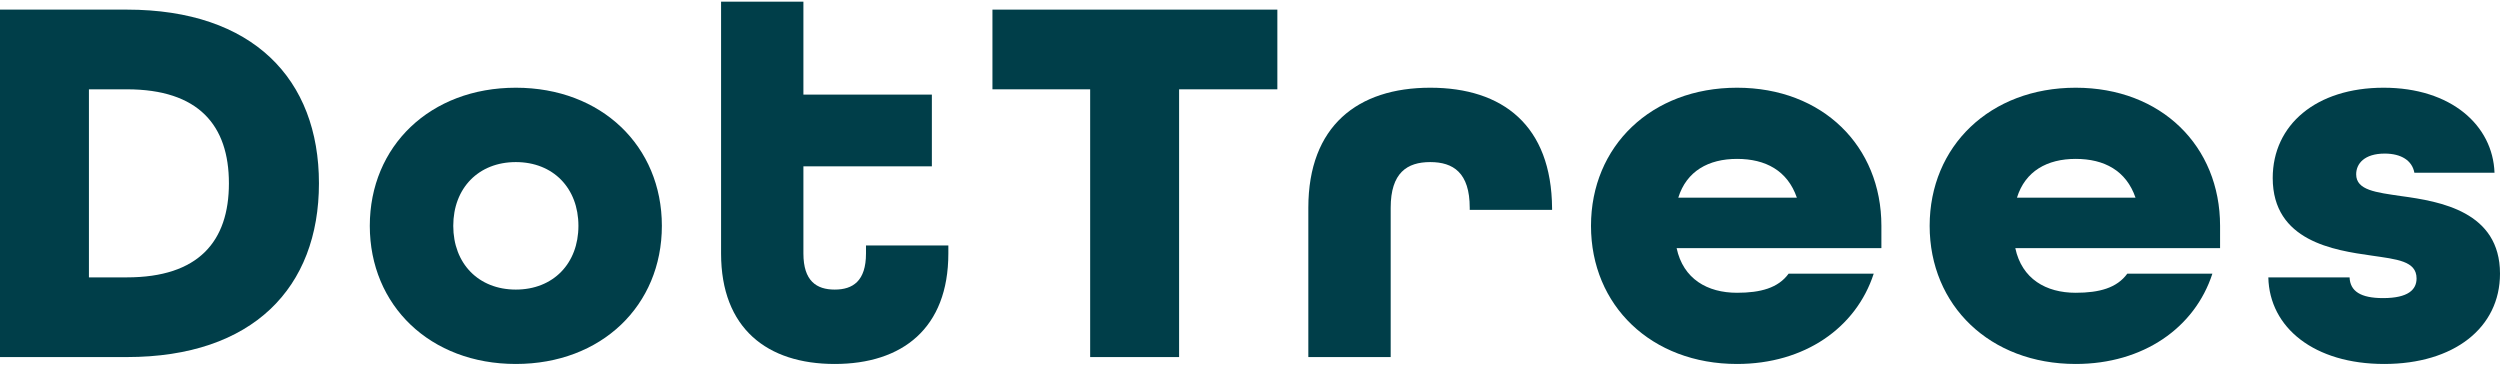
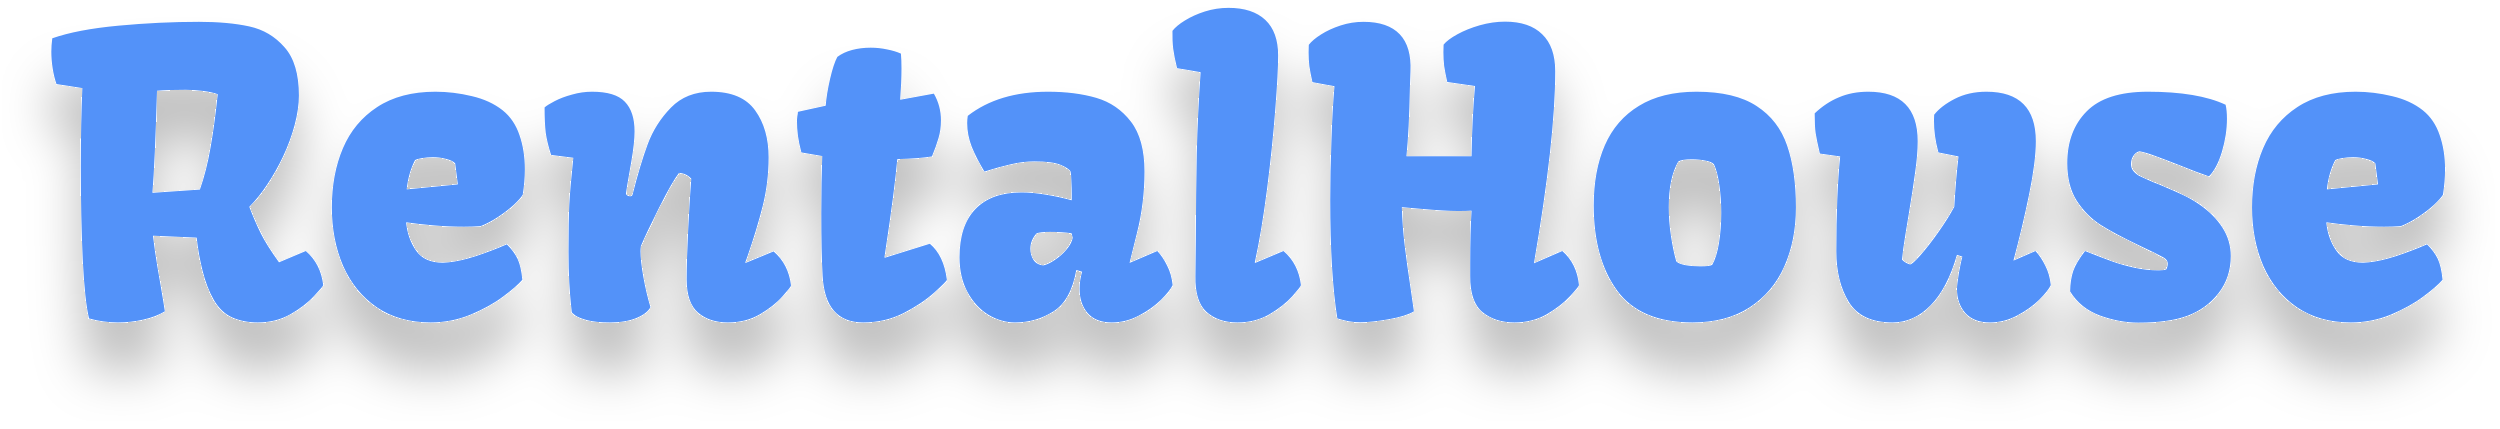
- <svg xmlns="http://www.w3.org/2000/svg" width="138" height="21" viewBox="0 0 138 21" fill="none">
-   <path d="M0 19.71H7C13.97 19.71 17.606 15.868 17.606 10.12C17.606 4.372 13.97 0.531 7 0.531H0V19.71ZM4.909 15.311V4.93H7C10.97 4.93 12.636 6.924 12.636 10.12C12.636 13.317 10.97 15.311 7 15.311H4.909Z" fill="#003E49" />
-   <path d="M28.474 20.091C33.202 20.091 36.535 16.865 36.535 12.466C36.535 8.067 33.202 4.842 28.474 4.842C23.747 4.842 20.413 8.067 20.413 12.466C20.413 16.865 23.747 20.091 28.474 20.091ZM28.474 15.985C26.414 15.985 25.02 14.548 25.02 12.466C25.02 10.384 26.414 8.947 28.474 8.947C30.535 8.947 31.929 10.384 31.929 12.466C31.929 14.548 30.535 15.985 28.474 15.985Z" fill="#003E49" />
-   <path d="M46.076 20.091C49.803 20.091 52.349 18.126 52.349 13.991V13.551H47.803V13.991C47.803 15.516 47.076 15.985 46.076 15.985C45.076 15.985 44.348 15.516 44.348 13.991V9.182H51.439V5.223H44.348V0.091H39.803V13.991C39.803 18.126 42.348 20.091 46.076 20.091Z" fill="#003E49" />
-   <path d="M60.177 19.71H65.086V4.93H70.51V0.531H54.783V4.93H60.177V19.71Z" fill="#003E49" />
-   <path d="M72.22 19.71H76.766V11.469C76.766 9.534 77.675 8.947 78.948 8.947C80.22 8.947 81.129 9.534 81.129 11.469V11.586H85.675V11.499C85.645 6.924 82.948 4.842 78.948 4.842C74.948 4.842 72.22 6.953 72.22 11.469V19.71Z" fill="#003E49" />
-   <path d="M95.884 20.091C99.611 20.091 102.459 18.097 103.429 15.106H98.732C98.156 15.897 97.187 16.161 95.884 16.161C94.247 16.161 92.914 15.399 92.55 13.698H103.853V12.466C103.853 8.067 100.611 4.842 95.884 4.842C91.156 4.842 87.823 8.067 87.823 12.466C87.823 16.865 91.156 20.091 95.884 20.091ZM92.641 10.912C93.096 9.446 94.308 8.771 95.884 8.771C97.459 8.771 98.671 9.416 99.187 10.912H92.641Z" fill="#003E49" />
-   <path d="M114.578 20.091C118.305 20.091 121.154 18.097 122.124 15.106H117.427C116.851 15.897 115.881 16.161 114.578 16.161C112.942 16.161 111.608 15.399 111.245 13.698H122.548V12.466C122.548 8.067 119.305 4.842 114.578 4.842C109.851 4.842 106.517 8.067 106.517 12.466C106.517 16.865 109.851 20.091 114.578 20.091ZM111.336 10.912C111.79 9.446 113.002 8.771 114.578 8.771C116.154 8.771 117.366 9.416 117.881 10.912H111.336Z" fill="#003E49" />
-   <path d="M131.606 20.091C135.455 20.091 138 18.097 138 15.106C138 11.675 134.697 11.117 132.545 10.824C131.151 10.619 130.061 10.502 130.061 9.622C130.061 9.035 130.515 8.478 131.636 8.478C132.545 8.478 133.151 8.859 133.273 9.534H137.697C137.606 6.924 135.303 4.842 131.576 4.842C127.848 4.842 125.454 6.894 125.454 9.827C125.454 13.317 128.848 13.815 130.909 14.108C132.303 14.314 133.394 14.402 133.394 15.37C133.394 15.985 132.939 16.455 131.545 16.455C130.303 16.455 129.727 16.073 129.697 15.311H125.212C125.273 18.097 127.757 20.091 131.606 20.091Z" fill="#003E49" />
+ <svg xmlns="http://www.w3.org/2000/svg" width="204" height="35" viewBox="0 0 204 35" fill="none">
+   <g filter="url(#filter0_d_101_2)">
+     <path d="M6.594 13.594C6.594 11.188 6.635 9.052 6.719 7.188L4.609 6.859C4.474 6.474 4.37 6.047 4.297 5.578C4.224 5.109 4.188 4.656 4.188 4.219C4.188 3.885 4.214 3.521 4.266 3.125C5.63 2.646 7.432 2.302 9.672 2.094C11.912 1.885 14.099 1.781 16.234 1.781C17.828 1.781 19.198 1.906 20.344 2.156C21.49 2.406 22.448 2.974 23.219 3.859C24 4.734 24.391 6.047 24.391 7.797C24.391 8.516 24.276 9.312 24.047 10.188C23.818 11.052 23.5 11.917 23.094 12.781C22.719 13.573 22.292 14.328 21.812 15.047C21.344 15.755 20.854 16.365 20.344 16.875C20.646 17.667 20.958 18.391 21.281 19.047C21.604 19.693 22.099 20.479 22.766 21.406L24.953 20.484C25.766 21.182 26.24 22.109 26.375 23.266C26.375 23.328 26.125 23.625 25.625 24.156C25.135 24.688 24.495 25.182 23.703 25.641C22.912 26.088 22.021 26.312 21.031 26.312C20.26 26.312 19.568 26.177 18.953 25.906C18.349 25.635 17.849 25.162 17.453 24.484C17.068 23.818 16.76 23.026 16.531 22.109C16.302 21.193 16.141 20.287 16.047 19.391L12.484 19.234C12.578 20.047 12.698 20.885 12.844 21.75C12.99 22.604 13.078 23.12 13.109 23.297C13.287 24.328 13.401 25.031 13.453 25.406C12.974 25.698 12.391 25.922 11.703 26.078C11.026 26.234 10.333 26.312 9.625 26.312C8.812 26.312 8.026 26.203 7.266 25.984C7.036 25.068 6.865 23.463 6.75 21.172C6.646 18.87 6.594 16.344 6.594 13.594ZM16.312 15.469C16.677 14.427 16.963 13.297 17.172 12.078C17.391 10.849 17.588 9.385 17.766 7.688C17.463 7.573 17.068 7.484 16.578 7.422C16.088 7.359 15.615 7.328 15.156 7.328C14.115 7.328 13.333 7.354 12.812 7.406C12.698 11.323 12.573 14.099 12.438 15.734L16.312 15.469ZM27.078 16.922C27.078 15.12 27.38 13.51 27.984 12.094C28.588 10.677 29.521 9.557 30.781 8.734C32.052 7.901 33.635 7.484 35.531 7.484C36.521 7.484 37.51 7.604 38.5 7.844C39.49 8.073 40.328 8.458 41.016 9C41.651 9.51 42.109 10.188 42.391 11.031C42.682 11.865 42.828 12.792 42.828 13.812C42.828 14.49 42.771 15.182 42.656 15.891C42.531 16.099 42.286 16.375 41.922 16.719C41.557 17.052 41.13 17.38 40.641 17.703C40.151 18.026 39.677 18.276 39.219 18.453C38.781 18.484 38.328 18.5 37.859 18.5C37.036 18.5 36.203 18.463 35.359 18.391C34.516 18.318 33.776 18.234 33.141 18.141C33.224 19.026 33.495 19.797 33.953 20.453C34.411 21.109 35.141 21.438 36.141 21.438C36.234 21.438 36.385 21.427 36.594 21.406C37.229 21.344 37.969 21.177 38.812 20.906C39.667 20.625 40.516 20.302 41.359 19.938C41.755 20.333 42.047 20.729 42.234 21.125C42.422 21.521 42.552 22.088 42.625 22.828C42.302 23.203 41.776 23.662 41.047 24.203C40.328 24.745 39.448 25.234 38.406 25.672C37.365 26.099 36.276 26.312 35.141 26.312C33.432 26.312 31.969 25.901 30.75 25.078C29.542 24.245 28.625 23.12 28 21.703C27.385 20.276 27.078 18.682 27.078 16.922ZM37.141 13.328C36.995 13.172 36.75 13.052 36.406 12.969C36.062 12.875 35.703 12.828 35.328 12.828C35.026 12.828 34.719 12.854 34.406 12.906C34.104 12.958 33.922 13.016 33.859 13.078C33.505 13.776 33.281 14.568 33.188 15.453L37.359 15.047L37.141 13.328ZM46.391 20.562C46.391 18.865 46.411 17.583 46.453 16.719C46.495 15.844 46.604 14.562 46.781 12.875L44.969 12.641C44.75 11.963 44.604 11.359 44.531 10.828C44.469 10.297 44.438 9.609 44.438 8.766C44.604 8.62 44.88 8.448 45.266 8.25C45.661 8.042 46.13 7.865 46.672 7.719C47.214 7.562 47.76 7.484 48.312 7.484C49.573 7.484 50.464 7.755 50.984 8.297C51.516 8.839 51.781 9.651 51.781 10.734C51.781 11.338 51.693 12.156 51.516 13.188C51.224 14.844 51.078 15.713 51.078 15.797C51.078 15.849 51.115 15.901 51.188 15.953C51.26 15.995 51.339 16.016 51.422 16.016C51.516 16.016 51.578 15.979 51.609 15.906C52.026 14.25 52.443 12.865 52.859 11.75C53.276 10.635 53.906 9.646 54.75 8.781C55.594 7.917 56.688 7.484 58.031 7.484C59.698 7.484 60.896 7.995 61.625 9.016C62.354 10.026 62.719 11.302 62.719 12.844C62.719 14.219 62.557 15.547 62.234 16.828C61.911 18.099 61.51 19.427 61.031 20.812C61.052 20.76 60.979 20.963 60.812 21.422L60.844 21.453L63.125 20.516C63.938 21.213 64.412 22.141 64.547 23.297C64.547 23.37 64.312 23.667 63.844 24.188C63.385 24.708 62.776 25.193 62.016 25.641C61.255 26.088 60.38 26.312 59.391 26.312C58.401 26.312 57.594 26.047 56.969 25.516C56.344 24.984 56.031 24.078 56.031 22.797C56.031 21.776 56.073 20.412 56.156 18.703C56.24 16.995 56.323 15.62 56.406 14.578C56.135 14.287 55.802 14.13 55.406 14.109C55.042 14.578 54.505 15.516 53.797 16.922C53.089 18.328 52.589 19.38 52.297 20.078C52.276 20.224 52.266 20.365 52.266 20.5C52.266 21.021 52.344 21.724 52.5 22.609C52.656 23.484 52.849 24.302 53.078 25.062C52.891 25.417 52.505 25.713 51.922 25.953C51.339 26.193 50.62 26.312 49.766 26.312C48.995 26.312 48.375 26.25 47.906 26.125C47.448 26 47.125 25.87 46.938 25.734C46.75 25.588 46.656 25.5 46.656 25.469C46.646 25.375 46.62 25.13 46.578 24.734C46.536 24.328 46.495 23.766 46.453 23.047C46.411 22.318 46.391 21.49 46.391 20.562ZM67.016 17.375C67.016 15.677 67.042 14.13 67.094 12.734L65.391 12.438C65.255 11.917 65.162 11.458 65.109 11.062C65.057 10.667 65.031 10.245 65.031 9.797L65.062 9.484C65.094 9.339 65.109 9.219 65.109 9.125L67.375 8.625C67.427 7.979 67.547 7.25 67.734 6.438C67.922 5.625 68.12 5.026 68.328 4.641C68.662 4.391 69.062 4.203 69.531 4.078C70 3.953 70.505 3.891 71.047 3.891C71.505 3.891 71.948 3.938 72.375 4.031C72.812 4.115 73.193 4.229 73.516 4.375C73.547 4.729 73.562 5.135 73.562 5.594C73.562 6.344 73.526 7.193 73.453 8.141L76.203 7.641C76.588 8.307 76.781 9.031 76.781 9.812C76.781 10.354 76.713 10.844 76.578 11.281C76.453 11.719 76.276 12.213 76.047 12.766C75.359 12.88 74.417 12.953 73.219 12.984C73.073 14.682 72.75 17.177 72.25 20.469L72.172 21L72.203 21.031L75.875 19.891C76.635 20.526 77.099 21.505 77.266 22.828C77.266 22.901 76.927 23.245 76.25 23.859C75.583 24.463 74.745 25.026 73.734 25.547C72.724 26.057 71.625 26.312 70.438 26.312C68.365 26.312 67.26 25.047 67.125 22.516C67.052 21.234 67.016 19.521 67.016 17.375ZM83.359 15.703C83.974 15.703 84.651 15.766 85.391 15.891C86.141 16.016 86.828 16.167 87.453 16.344V15.859C87.453 15.537 87.443 15.177 87.422 14.781C87.412 14.385 87.391 14.125 87.359 14C87.266 13.823 86.995 13.641 86.547 13.453C86.109 13.266 85.391 13.172 84.391 13.172C83.776 13.172 83.141 13.25 82.484 13.406C81.838 13.552 81.12 13.75 80.328 14C79.901 13.292 79.557 12.62 79.297 11.984C79.047 11.338 78.922 10.693 78.922 10.047C78.922 9.849 78.938 9.651 78.969 9.453C80.656 8.141 82.838 7.484 85.516 7.484C86.995 7.484 88.307 7.651 89.453 7.984C90.599 8.318 91.542 8.964 92.281 9.922C93.021 10.88 93.391 12.24 93.391 14C93.391 15.719 93.188 17.385 92.781 19C92.385 20.604 92.182 21.422 92.172 21.453L94.438 20.484C94.74 20.807 95.005 21.203 95.234 21.672C95.474 22.13 95.625 22.662 95.688 23.266C95.542 23.578 95.224 23.979 94.734 24.469C94.245 24.948 93.646 25.375 92.938 25.75C92.229 26.125 91.49 26.312 90.719 26.312C89.854 26.312 89.198 26.057 88.75 25.547C88.312 25.037 88.094 24.375 88.094 23.562C88.094 23.104 88.162 22.641 88.297 22.172L87.828 22.031C87.537 23.677 86.917 24.802 85.969 25.406C85.021 26.01 83.974 26.312 82.828 26.312C82.078 26.312 81.354 26.104 80.656 25.688C79.958 25.26 79.391 24.646 78.953 23.844C78.516 23.031 78.297 22.083 78.297 21C78.297 19.271 78.729 17.958 79.594 17.062C80.458 16.156 81.713 15.703 83.359 15.703ZM85.141 21.656C85.401 21.604 85.708 21.458 86.062 21.219C86.427 20.979 86.75 20.693 87.031 20.359C87.312 20.026 87.479 19.708 87.531 19.406L87.438 19.031C86.885 18.958 86.297 18.922 85.672 18.922C85.141 18.922 84.776 18.963 84.578 19.047C84.245 19.422 84.078 19.838 84.078 20.297C84.078 20.63 84.162 20.932 84.328 21.203C84.505 21.474 84.776 21.625 85.141 21.656ZM96.047 5.562C95.891 4.927 95.787 4.401 95.734 3.984C95.682 3.557 95.662 3.068 95.672 2.516C95.891 2.234 96.229 1.953 96.688 1.672C97.156 1.38 97.698 1.135 98.312 0.938C98.938 0.74 99.583 0.641 100.25 0.641C101.552 0.641 102.552 0.969 103.25 1.625C103.948 2.281 104.297 3.25 104.297 4.531C104.297 5.448 104.219 6.922 104.062 8.953C103.906 10.984 103.682 13.146 103.391 15.438C103.099 17.719 102.766 19.713 102.391 21.422L102.422 21.453L104.734 20.484C105.547 21.182 106.021 22.109 106.156 23.266C106.156 23.338 105.922 23.641 105.453 24.172C104.984 24.693 104.365 25.182 103.594 25.641C102.833 26.088 101.958 26.312 100.969 26.312C99.938 26.312 99.099 26.026 98.453 25.453C97.818 24.88 97.516 23.901 97.547 22.516L97.578 19.703C97.588 17.037 97.615 14.635 97.656 12.5C97.708 10.365 97.812 8.161 97.969 5.891L96.047 5.562ZM108.547 16.297C108.547 14.787 108.578 13.213 108.641 11.578C108.693 9.859 108.776 8.344 108.891 7.031H108.859L107.094 6.703C106.979 6.193 106.896 5.76 106.844 5.406C106.802 5.042 106.781 4.667 106.781 4.281C106.781 4.01 106.786 3.802 106.797 3.656C107.016 3.375 107.349 3.094 107.797 2.812C108.255 2.521 108.786 2.276 109.391 2.078C109.995 1.88 110.62 1.781 111.266 1.781C112.589 1.781 113.573 2.12 114.219 2.797C114.865 3.474 115.156 4.484 115.094 5.828L115.047 7.188C115.005 9.469 114.911 11.323 114.766 12.75H120.078C120.109 10.677 120.203 8.766 120.359 7.016H120.328L118.094 6.688C117.979 6.177 117.896 5.745 117.844 5.391C117.802 5.026 117.781 4.651 117.781 4.266C117.781 3.995 117.786 3.786 117.797 3.641C118.016 3.37 118.391 3.089 118.922 2.797C119.453 2.505 120.062 2.26 120.75 2.062C121.448 1.865 122.135 1.766 122.812 1.766C124.135 1.766 125.146 2.109 125.844 2.797C126.552 3.474 126.906 4.479 126.906 5.812C126.906 9.542 126.328 14.766 125.172 21.484L127.484 20.484C128.276 21.172 128.729 22.099 128.844 23.266C128.844 23.338 128.599 23.641 128.109 24.172C127.63 24.693 127 25.182 126.219 25.641C125.448 26.088 124.568 26.312 123.578 26.312C122.526 26.312 121.656 26.031 120.969 25.469C120.292 24.906 119.958 23.922 119.969 22.516V21.5C119.969 19.771 120.005 18.333 120.078 17.188C119.839 17.208 119.474 17.219 118.984 17.219C118.266 17.219 117.208 17.156 115.812 17.031C115.146 16.969 114.672 16.927 114.391 16.906C114.422 17.958 114.5 19.005 114.625 20.047C114.75 21.078 114.911 22.245 115.109 23.547C115.234 24.37 115.323 24.99 115.375 25.406C114.948 25.667 114.271 25.88 113.344 26.047C112.417 26.213 111.63 26.297 110.984 26.297C110.661 26.297 110.354 26.271 110.062 26.219C109.781 26.167 109.469 26.088 109.125 25.984C108.74 23.578 108.547 20.349 108.547 16.297ZM130.047 16.766C130.047 14.88 130.349 13.245 130.953 11.859C131.557 10.474 132.484 9.401 133.734 8.641C134.984 7.87 136.552 7.484 138.438 7.484C140.521 7.484 142.156 7.875 143.344 8.656C144.531 9.427 145.359 10.5 145.828 11.875C146.307 13.25 146.547 14.932 146.547 16.922C146.547 18.724 146.229 20.333 145.594 21.75C144.969 23.156 144.021 24.271 142.75 25.094C141.49 25.906 139.943 26.312 138.109 26.312C135.276 26.312 133.224 25.443 131.953 23.703C130.682 21.953 130.047 19.641 130.047 16.766ZM138.75 21.734C139.281 21.734 139.604 21.693 139.719 21.609C139.958 21.193 140.141 20.604 140.266 19.844C140.391 19.083 140.453 18.26 140.453 17.375C140.453 16.562 140.401 15.802 140.297 15.094C140.193 14.375 140.047 13.812 139.859 13.406C139.745 13.271 139.516 13.172 139.172 13.109C138.828 13.037 138.453 13 138.047 13C137.516 13 137.151 13.057 136.953 13.172C136.432 14.068 136.172 15.312 136.172 16.906C136.172 17.656 136.229 18.422 136.344 19.203C136.458 19.984 136.604 20.693 136.781 21.328C136.906 21.463 137.161 21.568 137.547 21.641C137.932 21.703 138.333 21.734 138.75 21.734ZM148.5 12.531C148.323 11.771 148.208 11.213 148.156 10.859C148.104 10.505 148.078 9.969 148.078 9.25C148.693 8.667 149.354 8.229 150.062 7.938C150.771 7.635 151.568 7.484 152.453 7.484C155.141 7.484 156.484 8.833 156.484 11.531C156.484 12.25 156.417 13.083 156.281 14.031C156.156 14.979 155.974 16.172 155.734 17.609C155.703 17.797 155.62 18.302 155.484 19.125C155.349 19.948 155.255 20.635 155.203 21.188C155.38 21.375 155.599 21.505 155.859 21.578C155.984 21.578 156.271 21.323 156.719 20.812C157.177 20.292 157.667 19.662 158.188 18.922C158.708 18.182 159.135 17.5 159.469 16.875C159.552 15.385 159.667 14.016 159.812 12.766L158.172 12.438C158.036 11.917 157.943 11.458 157.891 11.062C157.839 10.667 157.812 10.245 157.812 9.797L157.828 9.359C158.203 8.88 158.766 8.448 159.516 8.062C160.266 7.677 161.125 7.484 162.094 7.484C164.781 7.484 166.125 8.833 166.125 11.531C166.125 12.625 165.943 14.068 165.578 15.859C165.214 17.641 164.786 19.443 164.297 21.266L166.094 20.484C166.396 20.807 166.661 21.203 166.891 21.672C167.13 22.13 167.281 22.662 167.344 23.266C167.198 23.578 166.88 23.979 166.391 24.469C165.901 24.948 165.302 25.375 164.594 25.75C163.885 26.125 163.146 26.312 162.375 26.312C161.51 26.312 160.844 26.057 160.375 25.547C159.917 25.026 159.688 24.365 159.688 23.562C159.688 23.354 159.74 22.927 159.844 22.281C159.958 21.635 160.052 21.188 160.125 20.938L159.688 20.797C159.167 22.62 158.448 23.995 157.531 24.922C156.625 25.849 155.589 26.312 154.422 26.312C152.745 26.312 151.562 25.76 150.875 24.656C150.188 23.542 149.844 22.162 149.844 20.516C149.844 17.422 149.948 14.838 150.156 12.766L148.5 12.531ZM170.141 20.484C171.057 20.849 171.792 21.13 172.344 21.328C172.896 21.526 173.5 21.698 174.156 21.844C174.823 21.99 175.484 22.062 176.141 22.062C176.432 22.062 176.641 22.037 176.766 21.984C176.797 21.943 176.823 21.88 176.844 21.797C176.875 21.703 176.891 21.609 176.891 21.516C176.891 21.307 176.771 21.135 176.531 21C176.156 20.792 175.49 20.463 174.531 20.016C173.219 19.391 172.177 18.833 171.406 18.344C170.646 17.854 170 17.203 169.469 16.391C168.948 15.578 168.688 14.557 168.688 13.328C168.688 11.568 169.214 10.156 170.266 9.094C171.318 8.021 172.984 7.484 175.266 7.484C177.984 7.484 180.099 7.839 181.609 8.547C181.682 8.849 181.719 9.229 181.719 9.688C181.719 10.562 181.583 11.458 181.312 12.375C181.042 13.281 180.688 13.953 180.25 14.391C179.656 14.193 178.818 13.875 177.734 13.438C176.943 13.125 176.312 12.885 175.844 12.719C175.385 12.542 174.964 12.417 174.578 12.344C174.37 12.396 174.203 12.521 174.078 12.719C173.953 12.906 173.891 13.13 173.891 13.391C173.891 13.62 173.958 13.812 174.094 13.969C174.229 14.125 174.38 14.25 174.547 14.344C174.724 14.427 174.974 14.542 175.297 14.688C175.464 14.76 175.62 14.828 175.766 14.891C175.911 14.943 176.047 14.995 176.172 15.047C176.984 15.391 177.625 15.672 178.094 15.891C178.562 16.109 179.016 16.37 179.453 16.672C180.255 17.224 180.885 17.854 181.344 18.562C181.802 19.271 182.031 20.047 182.031 20.891C182.031 22.057 181.698 23.068 181.031 23.922C180.375 24.766 179.531 25.38 178.5 25.766C177.958 25.963 177.365 26.104 176.719 26.188C176.083 26.281 175.339 26.328 174.484 26.328C173.474 26.328 172.432 26.135 171.359 25.75C170.297 25.354 169.484 24.698 168.922 23.781C168.932 23.146 169.016 22.594 169.172 22.125C169.339 21.646 169.661 21.099 170.141 20.484ZM183.766 16.922C183.766 15.12 184.068 13.51 184.672 12.094C185.276 10.677 186.208 9.557 187.469 8.734C188.74 7.901 190.323 7.484 192.219 7.484C193.208 7.484 194.198 7.604 195.188 7.844C196.177 8.073 197.016 8.458 197.703 9C198.339 9.51 198.797 10.188 199.078 11.031C199.37 11.865 199.516 12.792 199.516 13.812C199.516 14.49 199.458 15.182 199.344 15.891C199.219 16.099 198.974 16.375 198.609 16.719C198.245 17.052 197.818 17.38 197.328 17.703C196.839 18.026 196.365 18.276 195.906 18.453C195.469 18.484 195.016 18.5 194.547 18.5C193.724 18.5 192.891 18.463 192.047 18.391C191.203 18.318 190.464 18.234 189.828 18.141C189.911 19.026 190.182 19.797 190.641 20.453C191.099 21.109 191.828 21.438 192.828 21.438C192.922 21.438 193.073 21.427 193.281 21.406C193.917 21.344 194.656 21.177 195.5 20.906C196.354 20.625 197.203 20.302 198.047 19.938C198.443 20.333 198.734 20.729 198.922 21.125C199.109 21.521 199.24 22.088 199.312 22.828C198.99 23.203 198.464 23.662 197.734 24.203C197.016 24.745 196.135 25.234 195.094 25.672C194.052 26.099 192.964 26.312 191.828 26.312C190.12 26.312 188.656 25.901 187.438 25.078C186.229 24.245 185.312 23.12 184.688 21.703C184.073 20.276 183.766 18.682 183.766 16.922ZM193.828 13.328C193.682 13.172 193.438 13.052 193.094 12.969C192.75 12.875 192.391 12.828 192.016 12.828C191.714 12.828 191.406 12.854 191.094 12.906C190.792 12.958 190.609 13.016 190.547 13.078C190.193 13.776 189.969 14.568 189.875 15.453L194.047 15.047L193.828 13.328Z" fill="#5392F9 " />
+   </g>
+   <defs>
+     <filter id="filter0_d_101_2" x="0.188" y="0.641" width="203.328" height="33.688" filterUnits="userSpaceOnUse" color-interpolation-filters="sRGB">
+       <feFlood flood-opacity="0" result="BackgroundImageFix" />
+       <feColorMatrix in="SourceAlpha" type="matrix" values="0 0 0 0 0 0 0 0 0 0 0 0 0 0 0 0 0 0 127 0" result="hardAlpha" />
+       <feOffset dy="4" />
+       <feGaussianBlur stdDeviation="2" />
+       <feComposite in2="hardAlpha" operator="out" />
+       <feColorMatrix type="matrix" values="0 0 0 0 0 0 0 0 0 0 0 0 0 0 0 0 0 0 0.25 0" />
+       <feBlend mode="normal" in2="BackgroundImageFix" result="effect1_dropShadow_101_2" />
+       <feBlend mode="normal" in="SourceGraphic" in2="effect1_dropShadow_101_2" result="shape" />
+     </filter>
+   </defs>
</svg>
